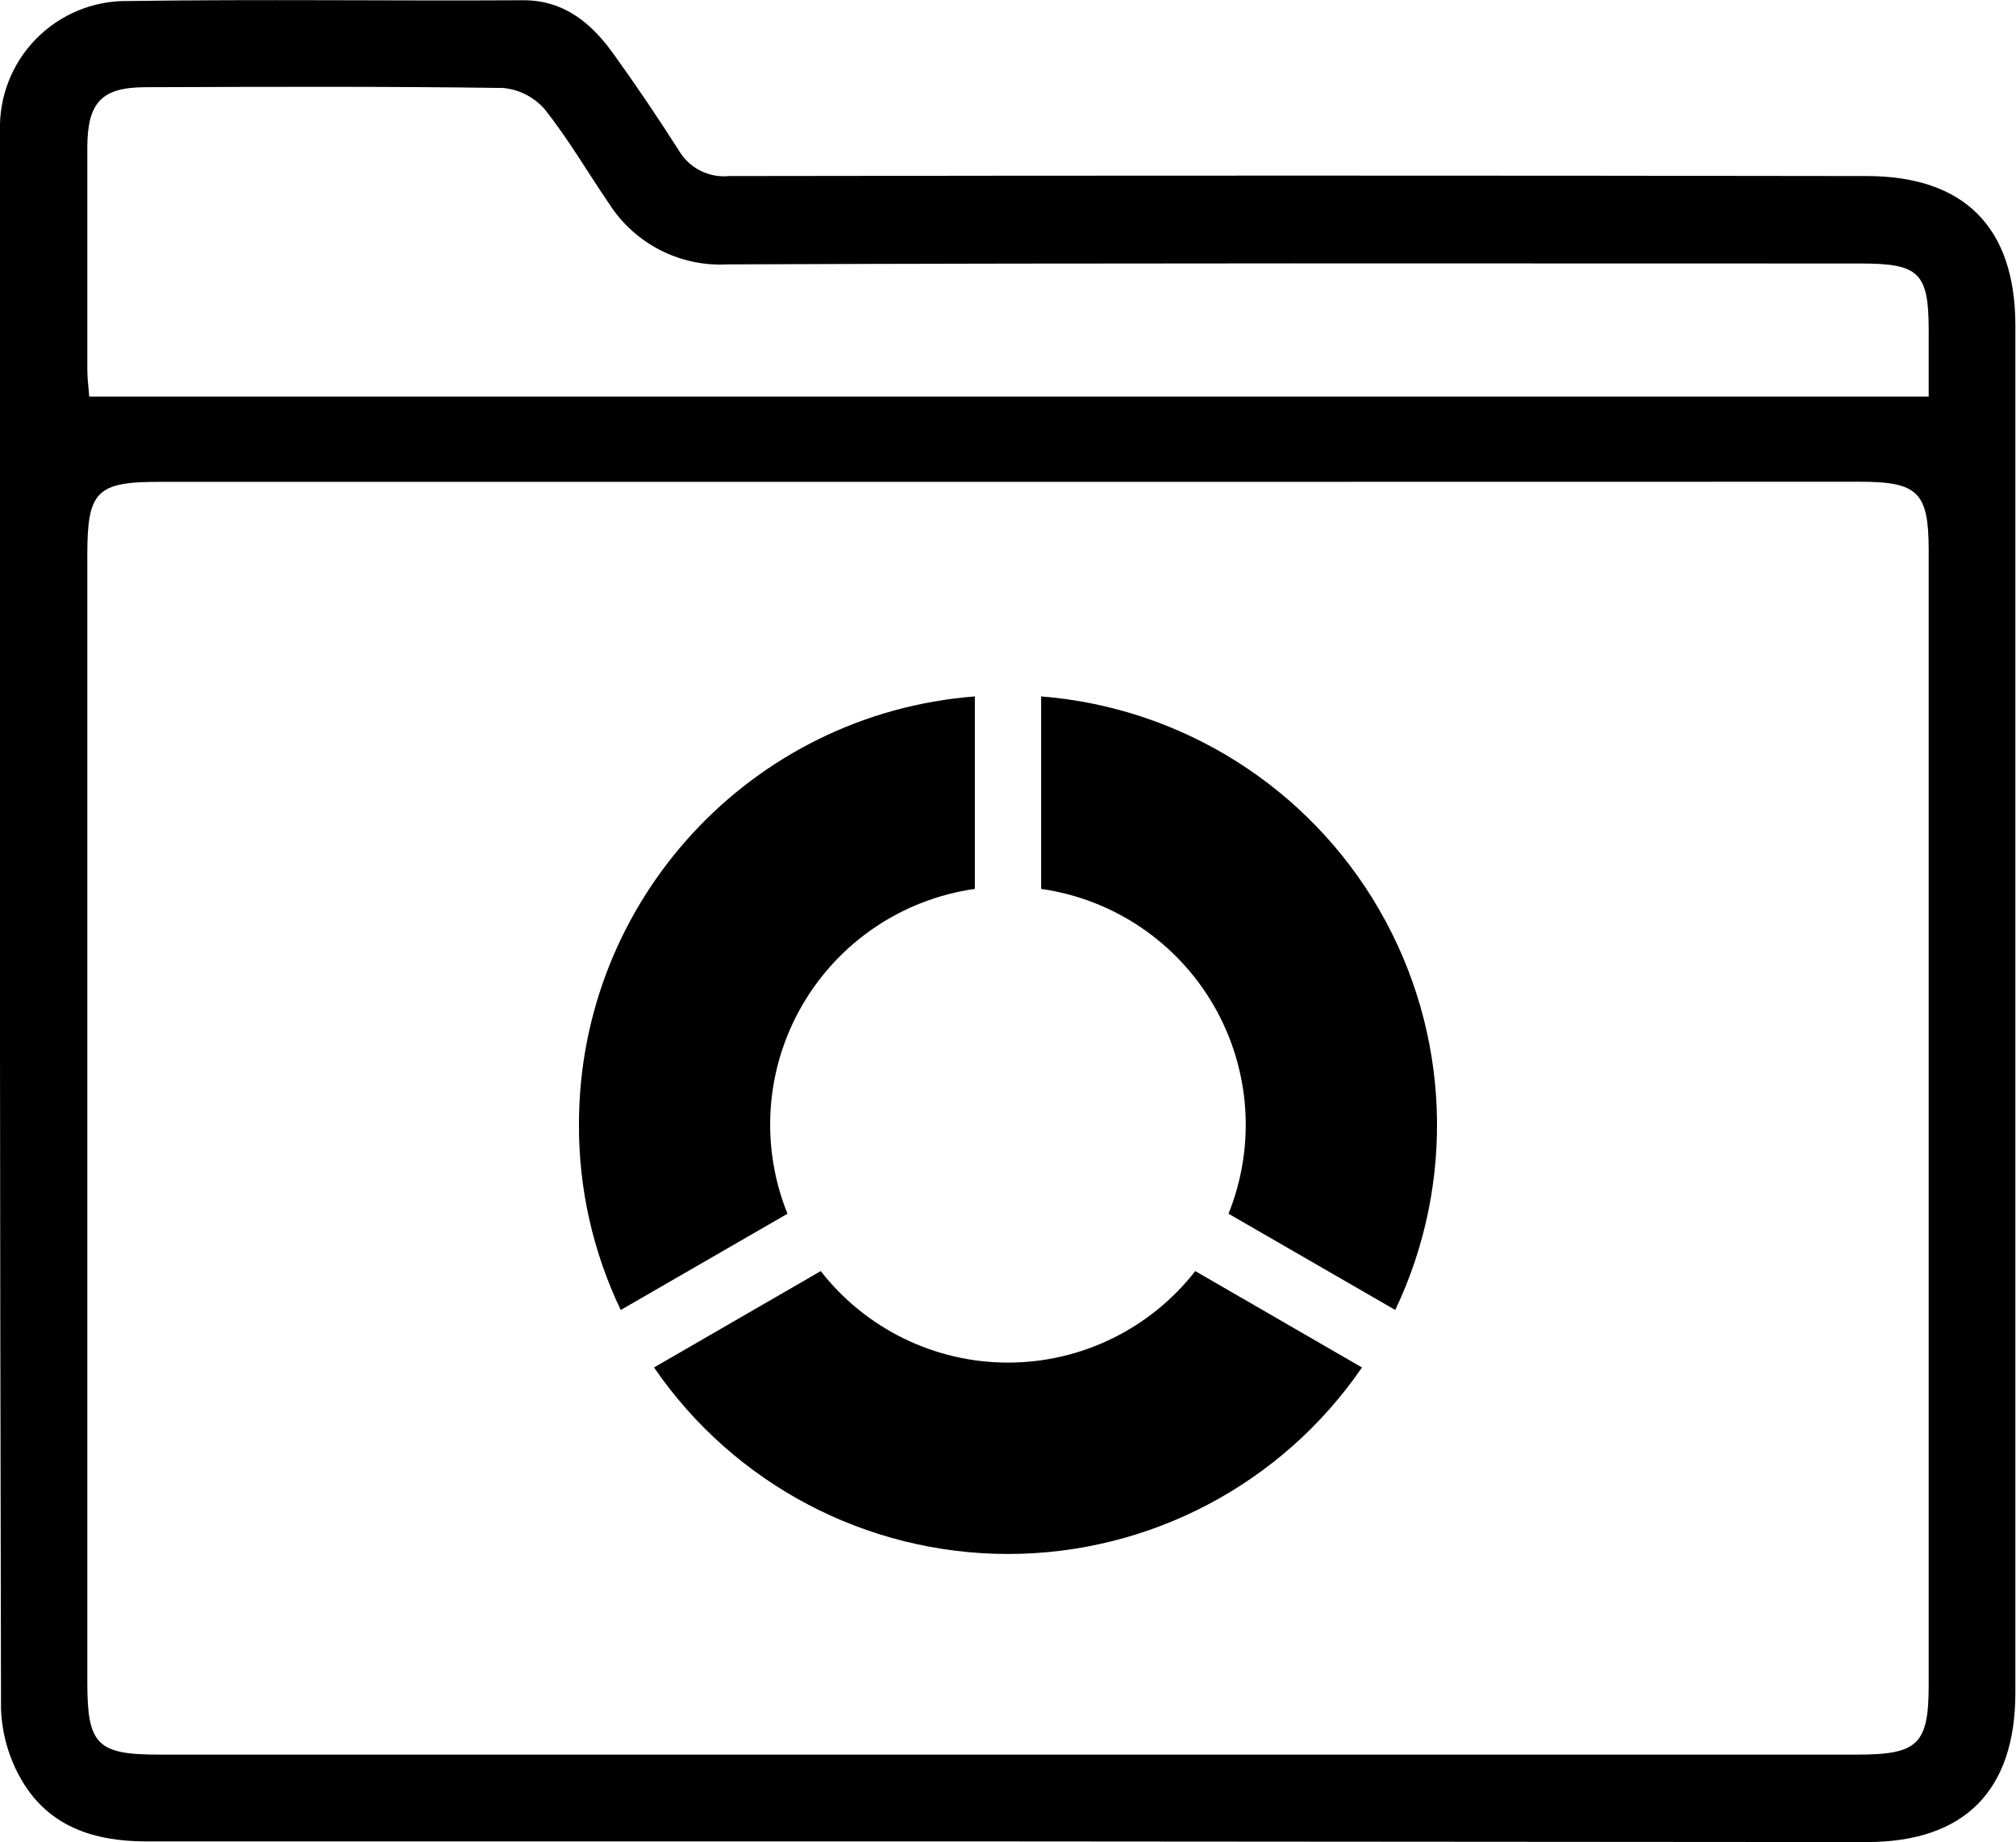
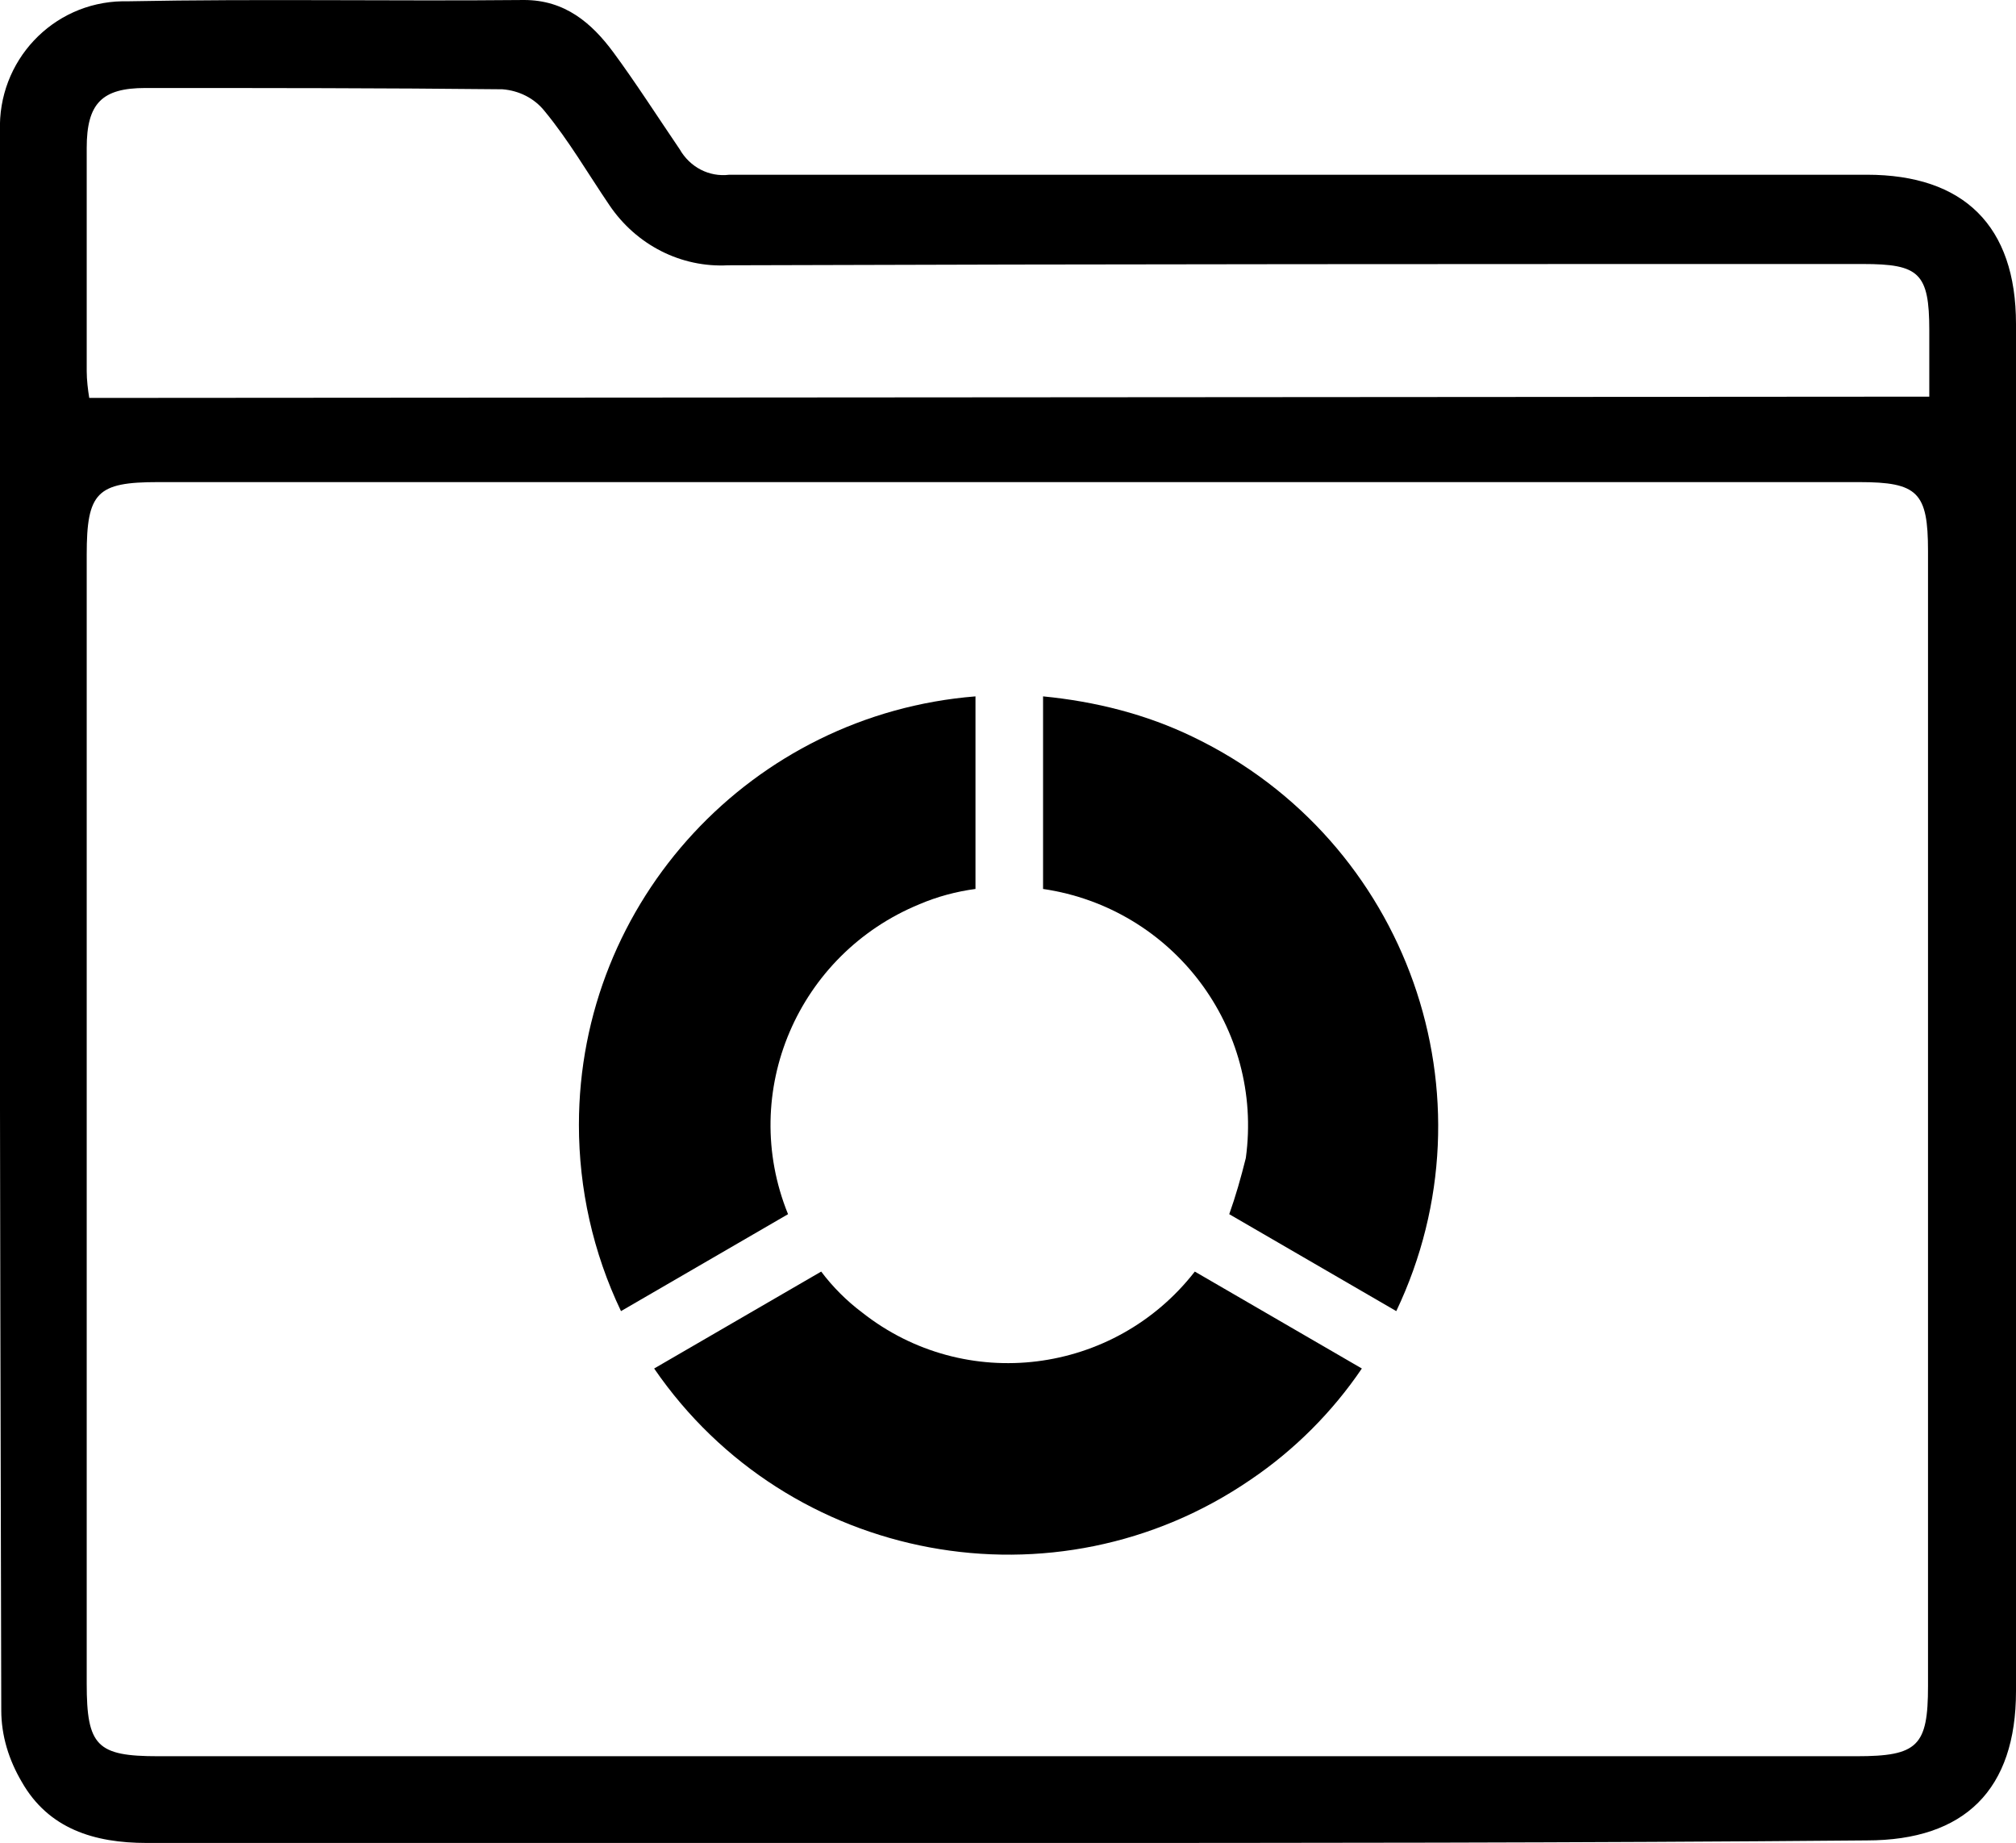
- <svg xmlns="http://www.w3.org/2000/svg" id="Layer_1" data-name="Layer 1" viewBox="0 0 158.16 144.48">
-   <path class="cls-1" d="M79,144.45q-33.75,0-67.49,0c-4.13,0-7.67-1.15-9.8-4.79a11.88,11.88,0,0,1-1.63-5.63Q-.06,72.19,0,10.32A9.91,9.91,0,0,1,10.08.08c10.33-.15,20.67,0,31-.06,3.17,0,5.31,1.8,7,4.14s3.53,5.05,5.18,7.65a4.1,4.1,0,0,0,3.94,2q44.62-.07,89.24,0c7.64,0,11.67,4,11.67,11.73q0,53.63,0,107.24c0,7.7-4,11.72-11.67,11.72Q112.73,144.47,79,144.45ZM79.18,37.8H12.43c-4.84,0-5.58.75-5.58,5.69q0,44.25,0,88.49c0,4.89.77,5.66,5.63,5.66q66.61,0,133.23,0c4.76,0,5.6-.81,5.6-5.46v-89c0-4.57-.84-5.39-5.39-5.39Zm72.13-6.69V25.9c0-4.49-.75-5.22-5.25-5.23-29.66,0-59.32-.05-89,.07A10.35,10.35,0,0,1,47.8,16c-1.69-2.47-3.2-5.08-5.06-7.42A4.92,4.92,0,0,0,39.45,6.9c-9.33-.13-18.66-.09-28-.06C8,6.84,6.87,8,6.85,11.52c0,5.83,0,11.66,0,17.49,0,.73.11,1.45.15,2.1Z" />
-   <path class="cls-1" d="M96.38,95.21l13.08,7.55A33.73,33.73,0,0,0,81.68,54.63v15.1a18.69,18.69,0,0,1,14.7,25.48Z" />
-   <path class="cls-1" d="M51.31,107.27a33.67,33.67,0,0,0,55.54,0L93.77,99.71a18.62,18.62,0,0,1-29.38,0Z" />
-   <path class="cls-1" d="M76.48,54.63A33.67,33.67,0,0,0,45.42,88.21a33.32,33.32,0,0,0,3.28,14.55l13.08-7.55a18.67,18.67,0,0,1,14.7-25.48Z" />
+ <svg xmlns="http://www.w3.org/2000/svg" version="1.1" id="Layer_1" x="0px" y="0px" viewBox="0 0 158.1 144.5" style="enable-background:new 0 0 158.1 144.5;" xml:space="preserve">
+   <path d="M79,144.5c-22.5,0-45,0-67.5,0c-4.1,0-7.7-1.1-9.8-4.8c-1-1.7-1.6-3.6-1.6-5.6C0,92.8-0.1,51.6,0,10.3  C-0.2,4.8,4.1,0.2,9.6,0.1c0.2,0,0.3,0,0.5,0c10.3-0.2,20.7,0,31-0.1c3.2,0,5.3,1.8,7,4.1s3.5,5.1,5.2,7.6c0.8,1.4,2.3,2.2,3.9,2  c29.7,0,59.5,0,89.2,0c7.6,0,11.7,4,11.7,11.7c0,35.8,0,71.5,0,107.2c0,7.7-4,11.7-11.7,11.7C123.9,144.5,101.5,144.5,79,144.5z   M79.2,37.8H12.4c-4.8,0-5.6,0.8-5.6,5.7c0,29.5,0,59,0,88.5c0,4.9,0.8,5.7,5.6,5.7c44.4,0,88.8,0,133.2,0c4.8,0,5.6-0.8,5.6-5.5  v-89c0-4.6-0.8-5.4-5.4-5.4L79.2,37.8z M151.3,31.1v-5.2c0-4.5-0.8-5.2-5.2-5.2c-29.7,0-59.3,0-89,0.1c-3.7,0.2-7.2-1.6-9.3-4.7  c-1.7-2.5-3.2-5.1-5.1-7.4c-0.8-1-2-1.6-3.3-1.7c-9.3-0.1-18.7-0.1-28-0.1c-3.4,0-4.6,1.2-4.6,4.7c0,5.8,0,11.7,0,17.5  c0,0.7,0.1,1.5,0.2,2.1L151.3,31.1z" />
+   <path d="M96.4,95.2l13.1,7.6c8-16.8,0.9-36.9-15.9-45c-3.7-1.8-7.7-2.8-11.8-3.2v15.1C92,71.2,99.1,80.6,97.7,90.8  C97.3,92.4,96.9,93.8,96.4,95.2z" />
+   <path d="M51.3,107.3c10.5,15.3,31.5,19.2,46.8,8.7c3.4-2.3,6.4-5.3,8.7-8.7l-13.1-7.6c-6.3,8.1-18,9.6-26.1,3.2  c-1.2-0.9-2.3-2-3.2-3.2L51.3,107.3z" />
+   <path d="M76.5,54.6C59,56,45.4,70.6,45.4,88.2c0,5,1.1,10,3.3,14.6l13.1-7.6c-3.9-9.6,0.8-20.4,10.3-24.3c1.4-0.6,2.9-1,4.4-1.2  V54.6z" />
</svg>
